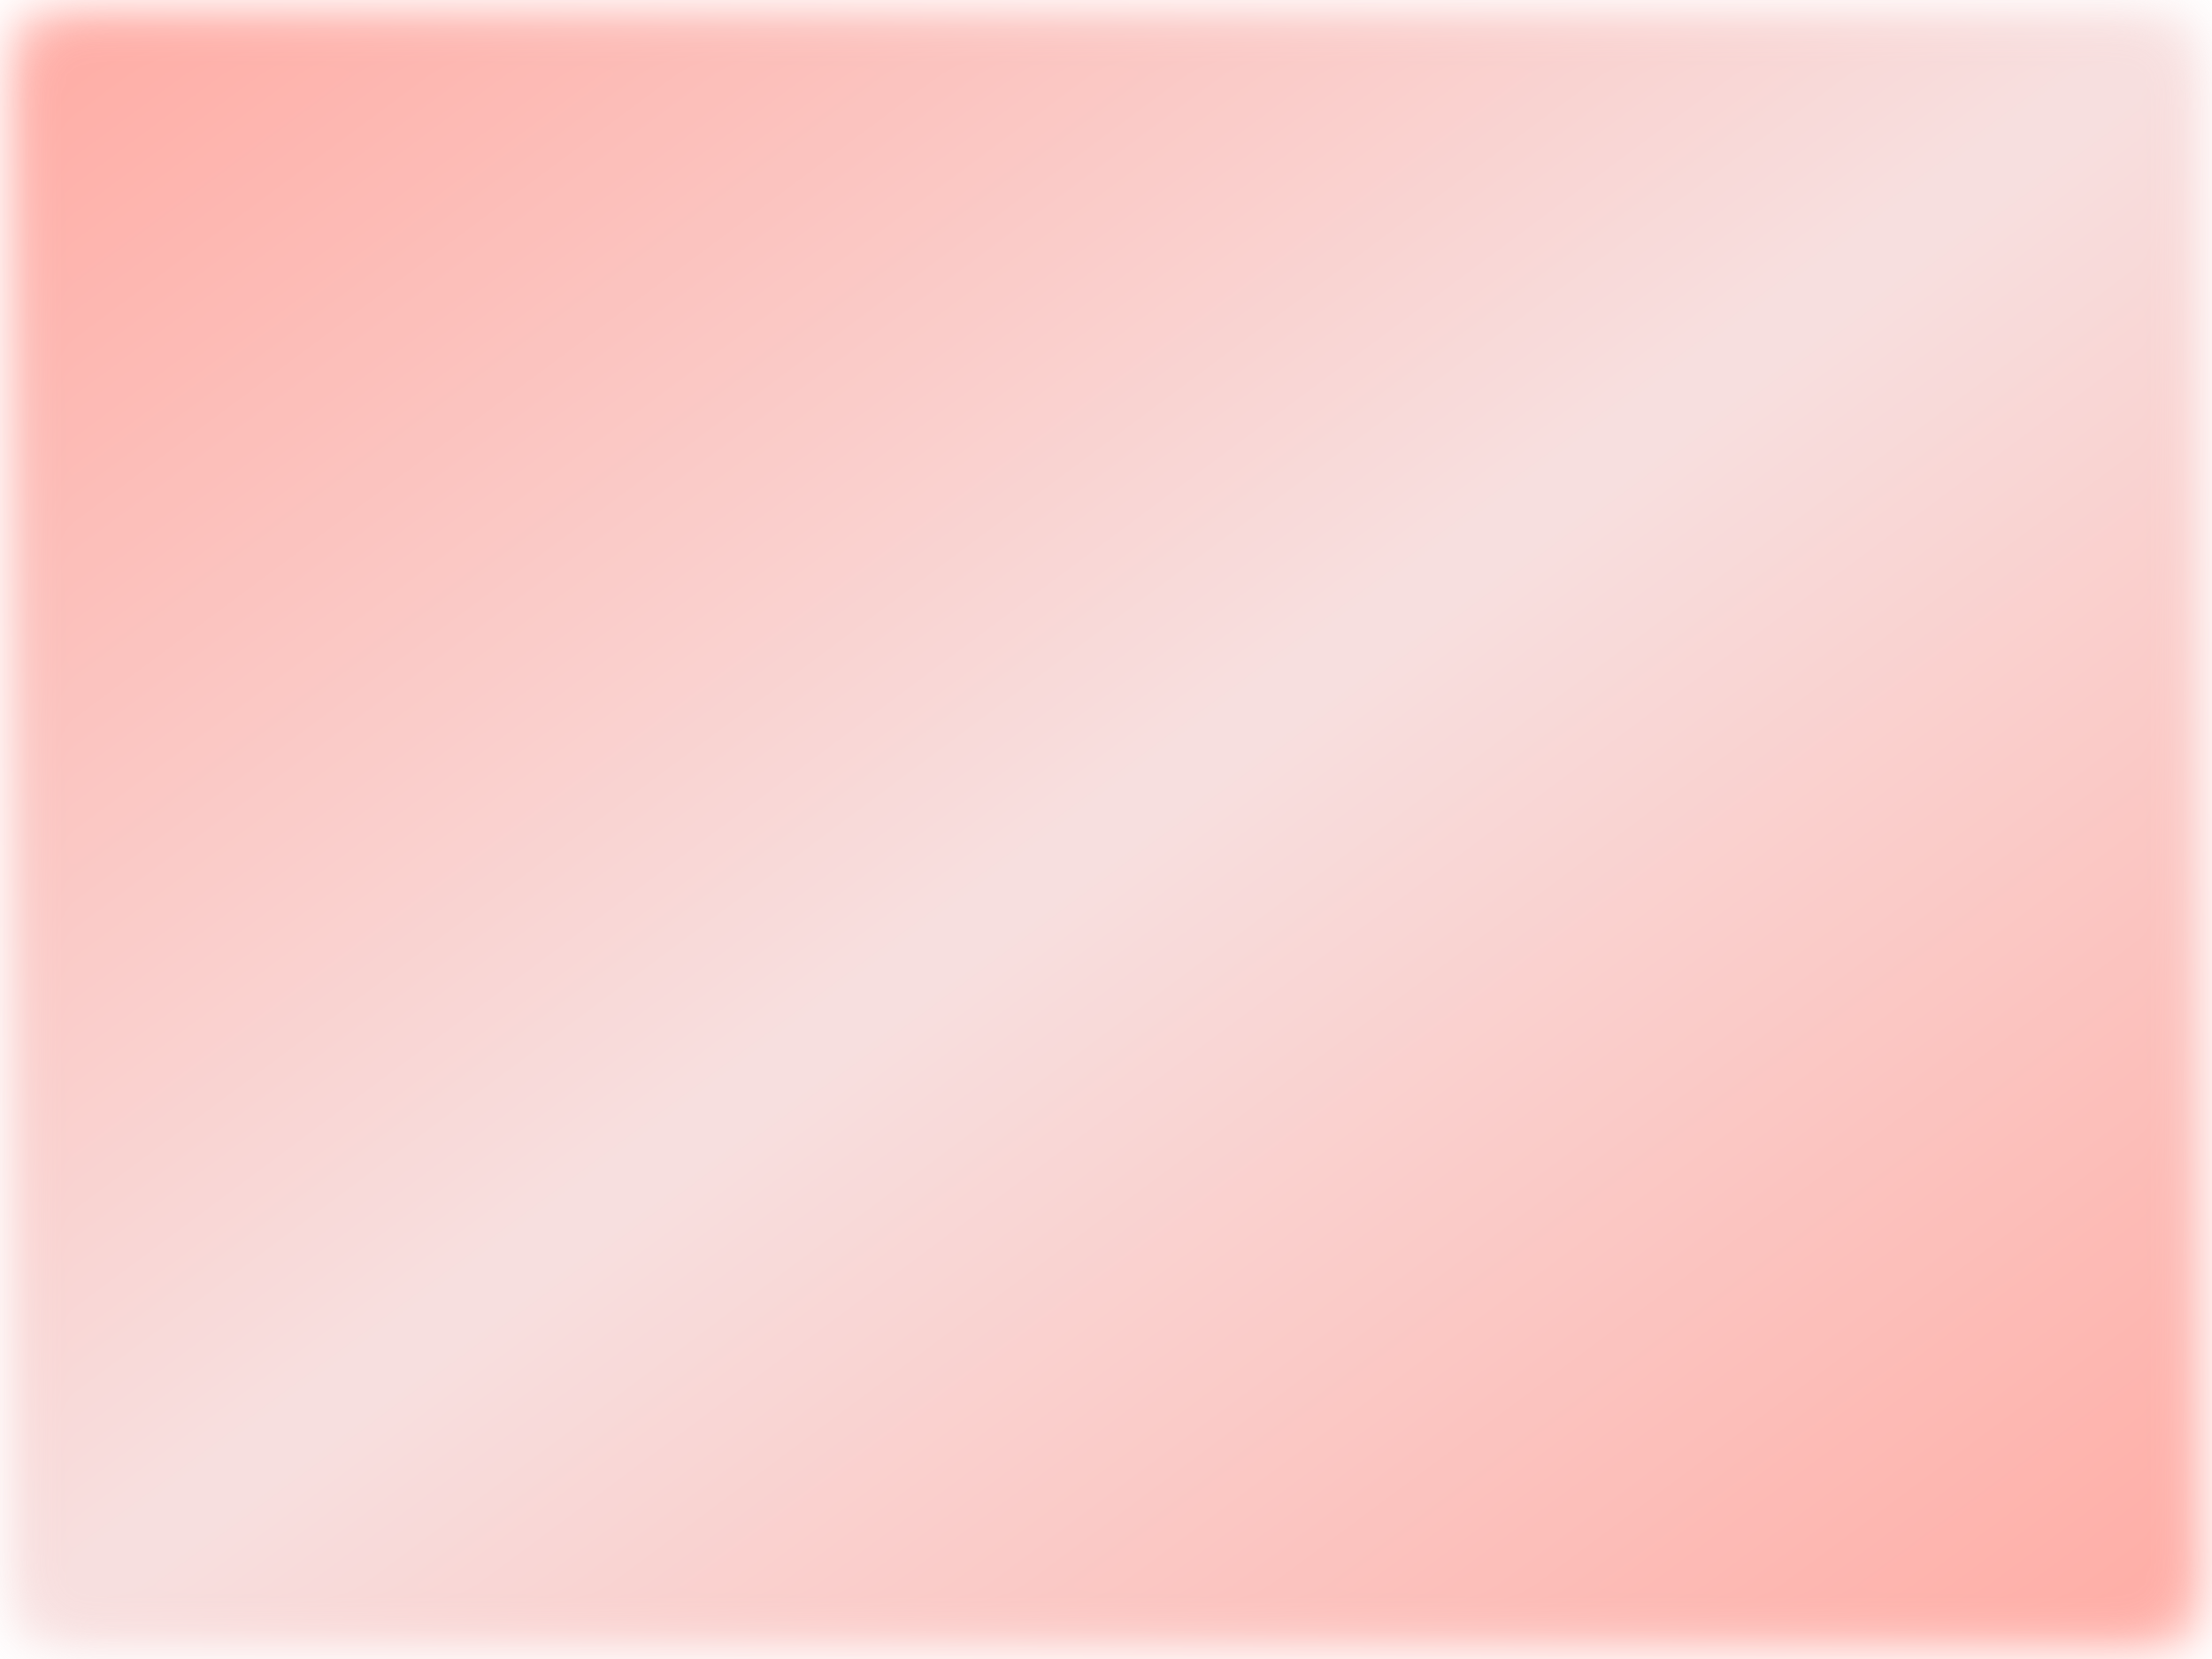
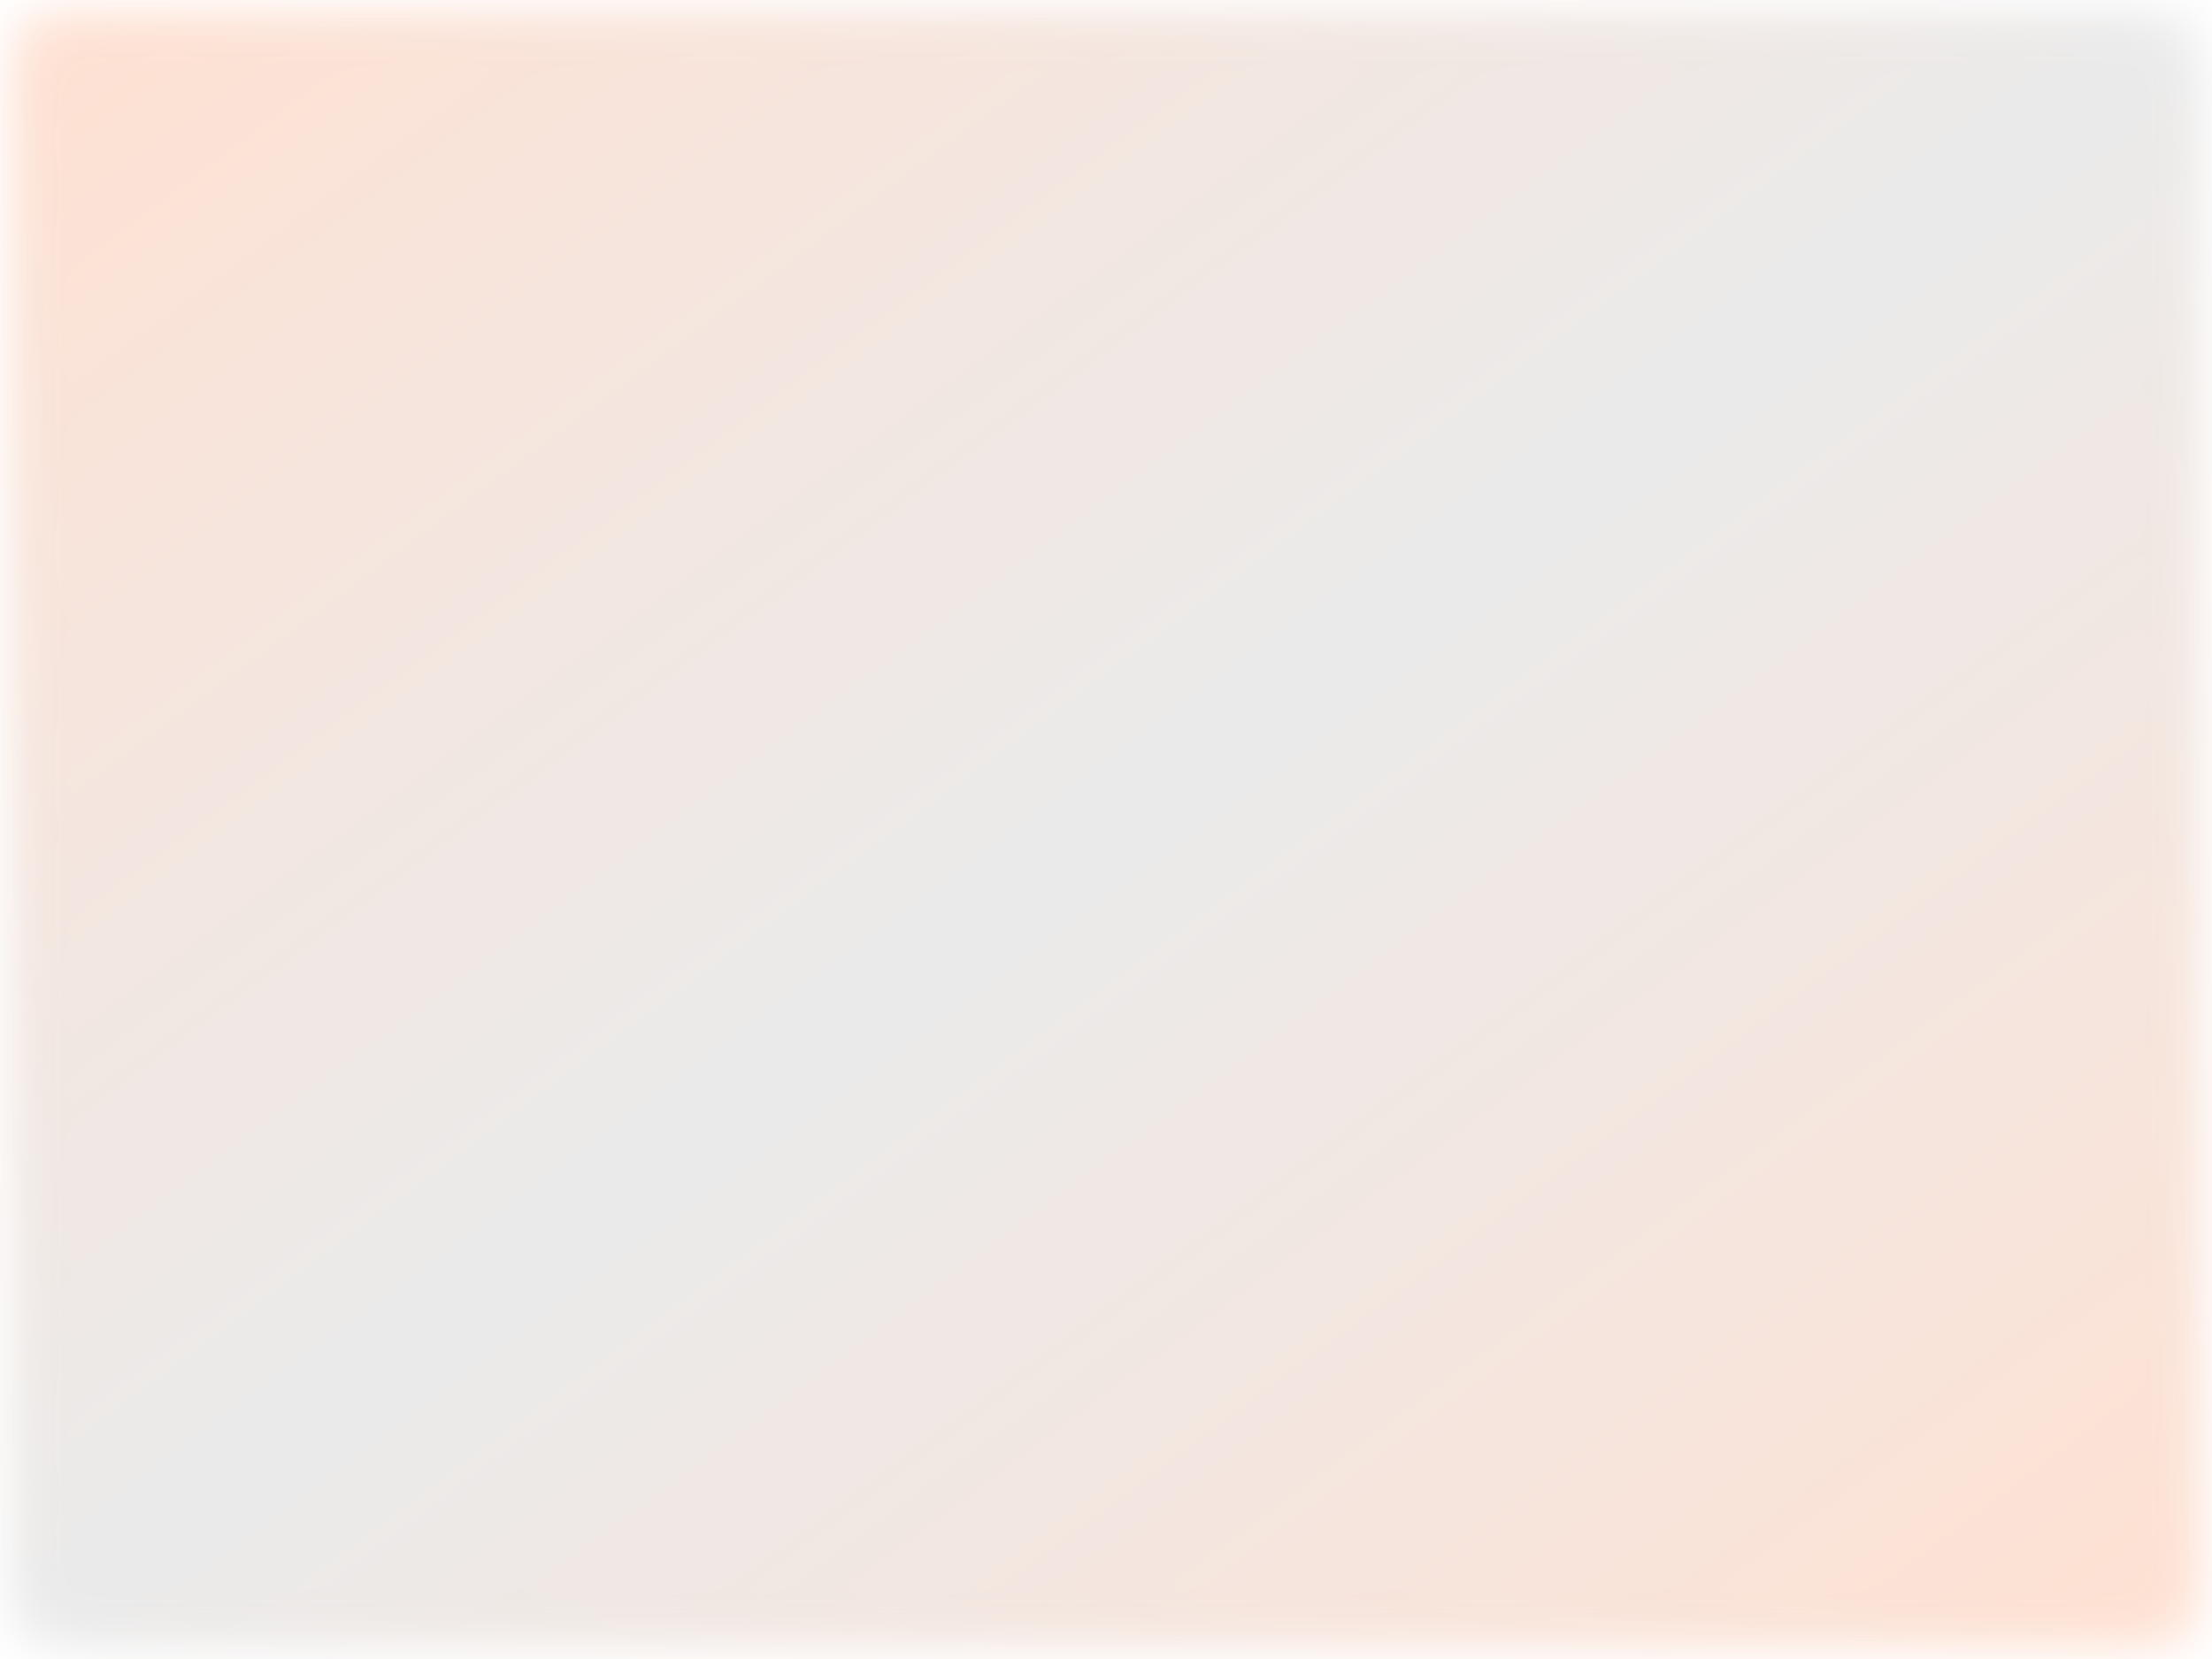
- <svg xmlns="http://www.w3.org/2000/svg" viewBox="0 0 400 300" opacity="0.45">
+ <svg xmlns="http://www.w3.org/2000/svg" viewBox="0 0 400 300" opacity="0.3">
  <defs>
    <linearGradient id="glass-gradient" x1="0%" y1="0%" x2="100%" y2="100%">
-       <stop offset="0%" style="stop-color:#ff4433;stop-opacity:1" />
-       <stop offset="50%" style="stop-color:#eebaba;stop-opacity:1" />
-       <stop offset="100%" style="stop-color:#ff4433;stop-opacity:1" />
+       <stop offset="0%" style="stop-color:#ff9966;stop-opacity:1" />
+       <stop offset="50%" style="stop-color:#bababa;stop-opacity:1" />
+       <stop offset="100%" style="stop-color:#ff9966;stop-opacity:1" />
    </linearGradient>
    <filter id="blurry-filter" x="-100%" y="-100%" width="400%" height="400%" filterUnits="objectBoundingBox" primitiveUnits="userSpaceOnUse" color-interpolation-filters="sRGB">
      <feGaussianBlur stdDeviation="5 5" x="0%" y="0%" width="100%" height="100%" in="SourceGraphic" edgeMode="none" result="blur" />
    </filter>
  </defs>
  <rect width="100%" height="100%" fill="url(#glass-gradient)" rx="15" filter="url(#blurry-filter)" />
</svg>
